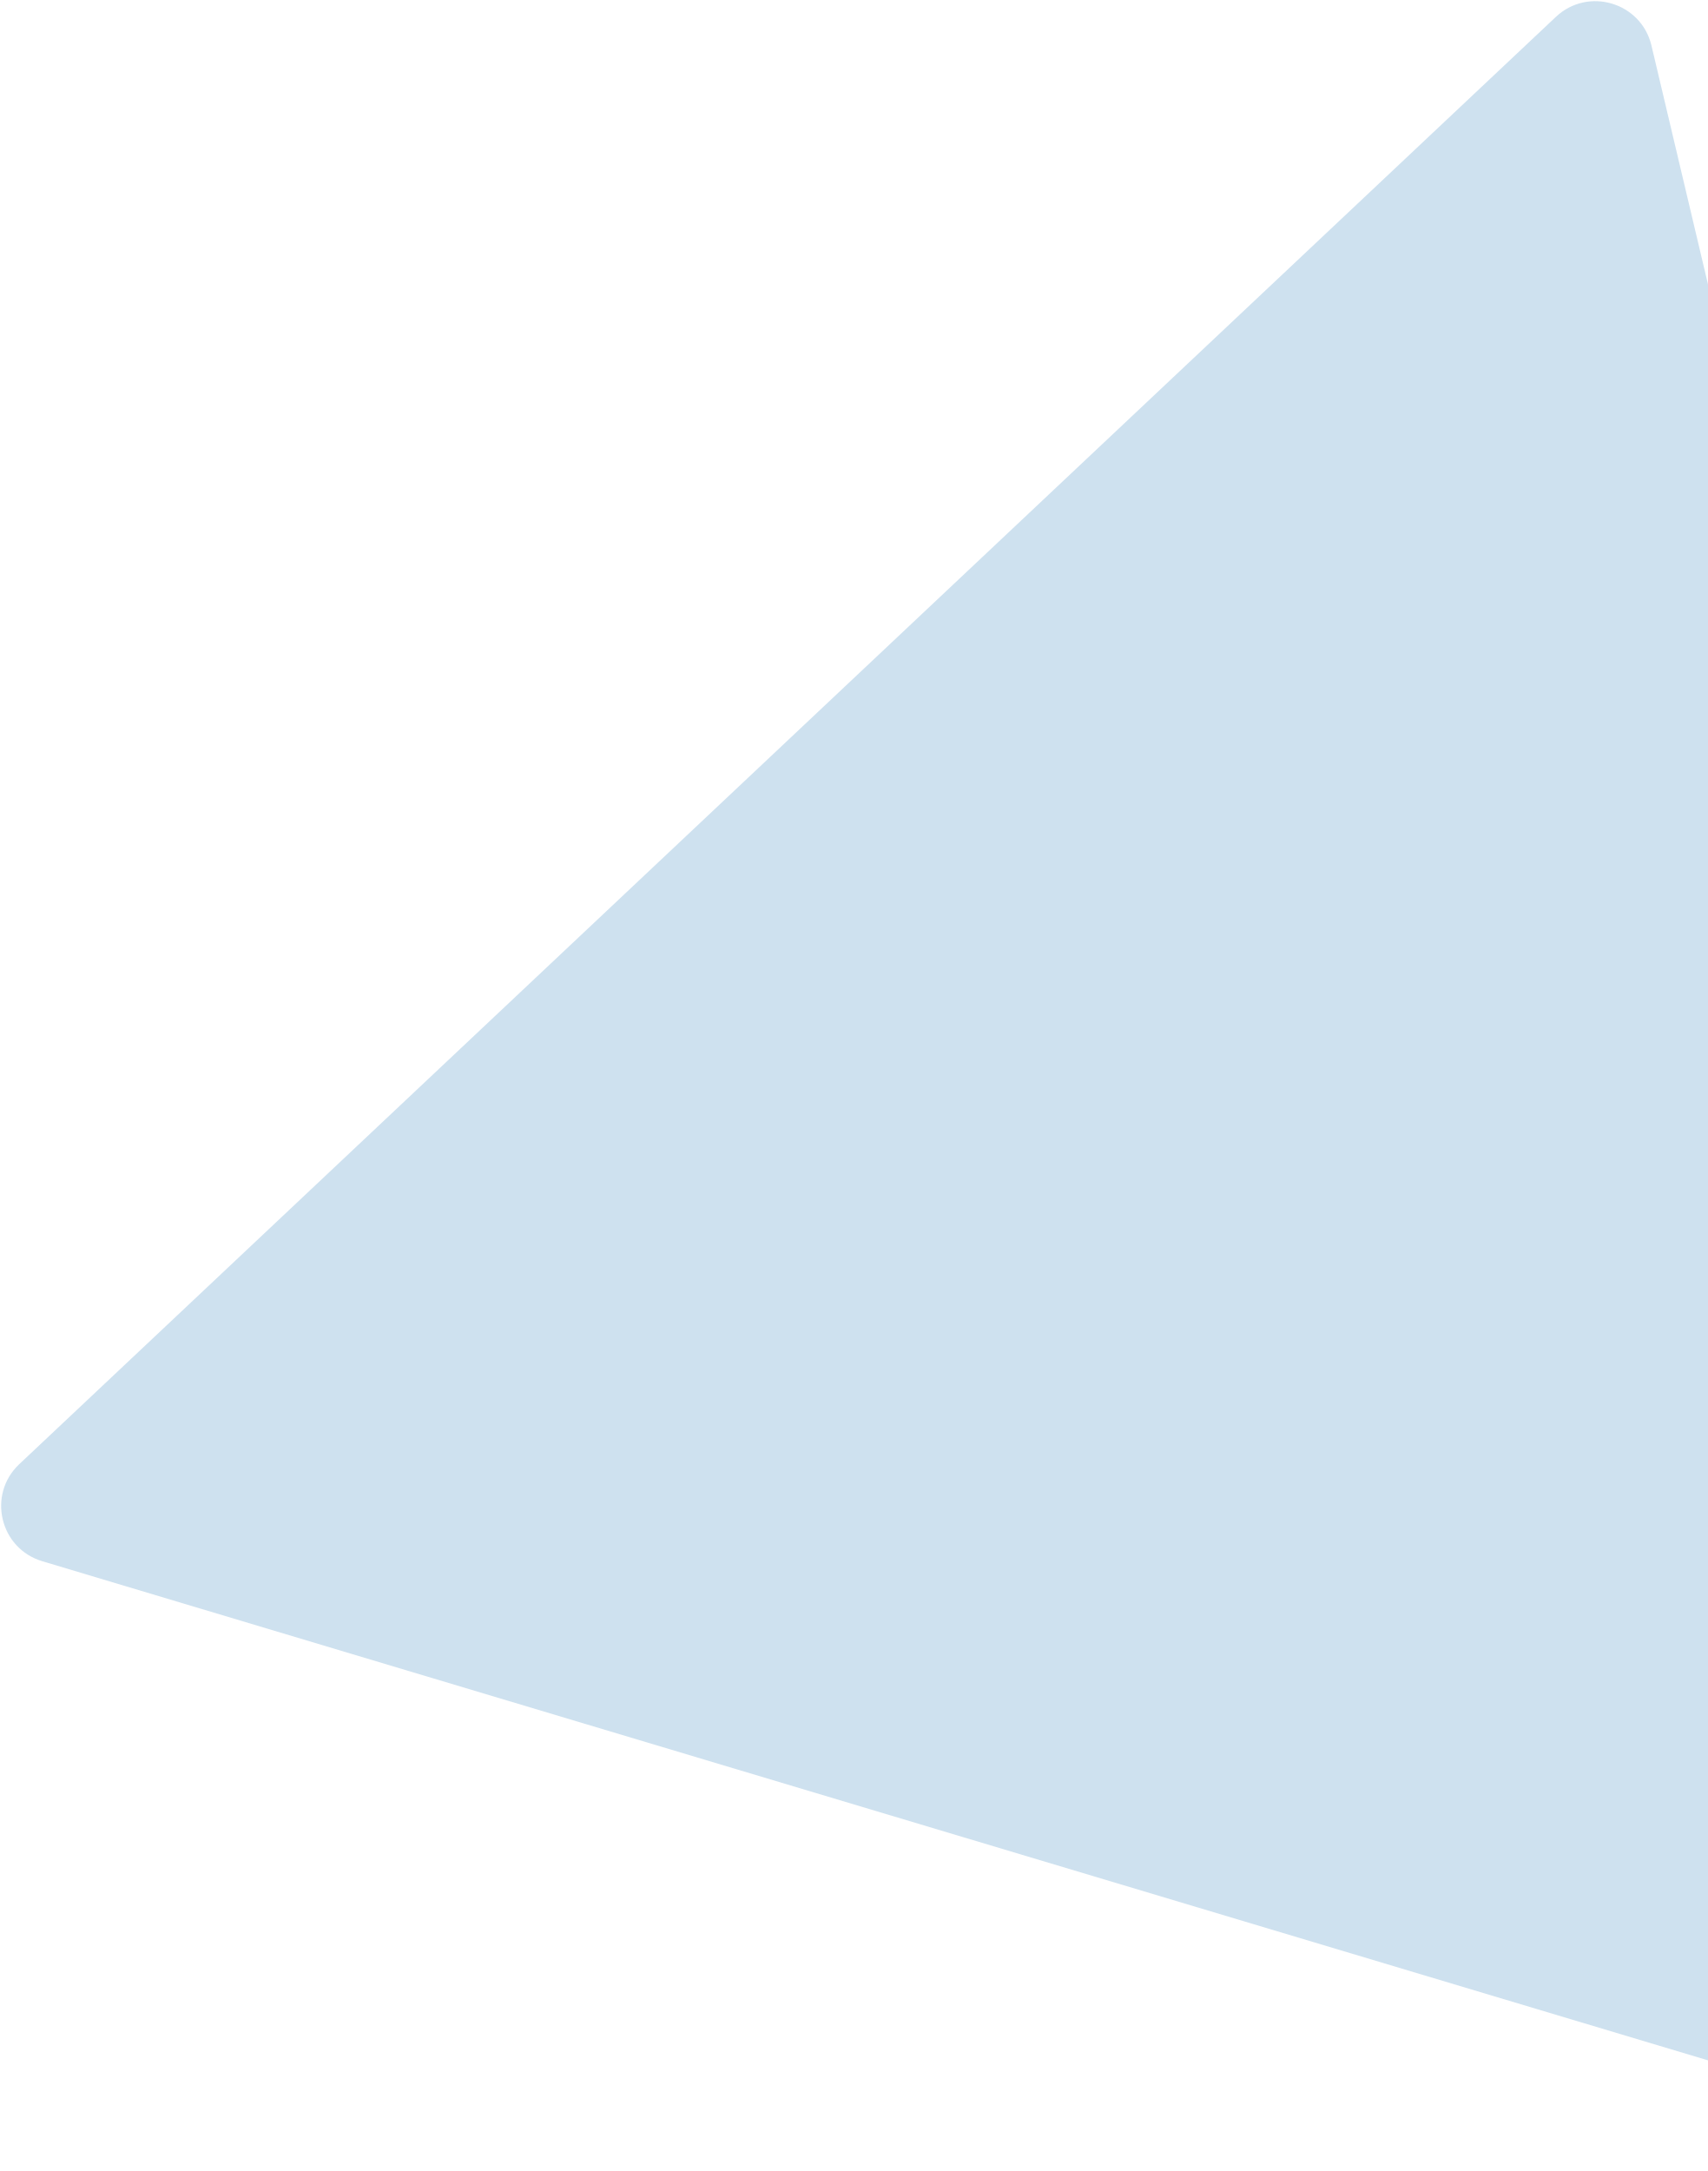
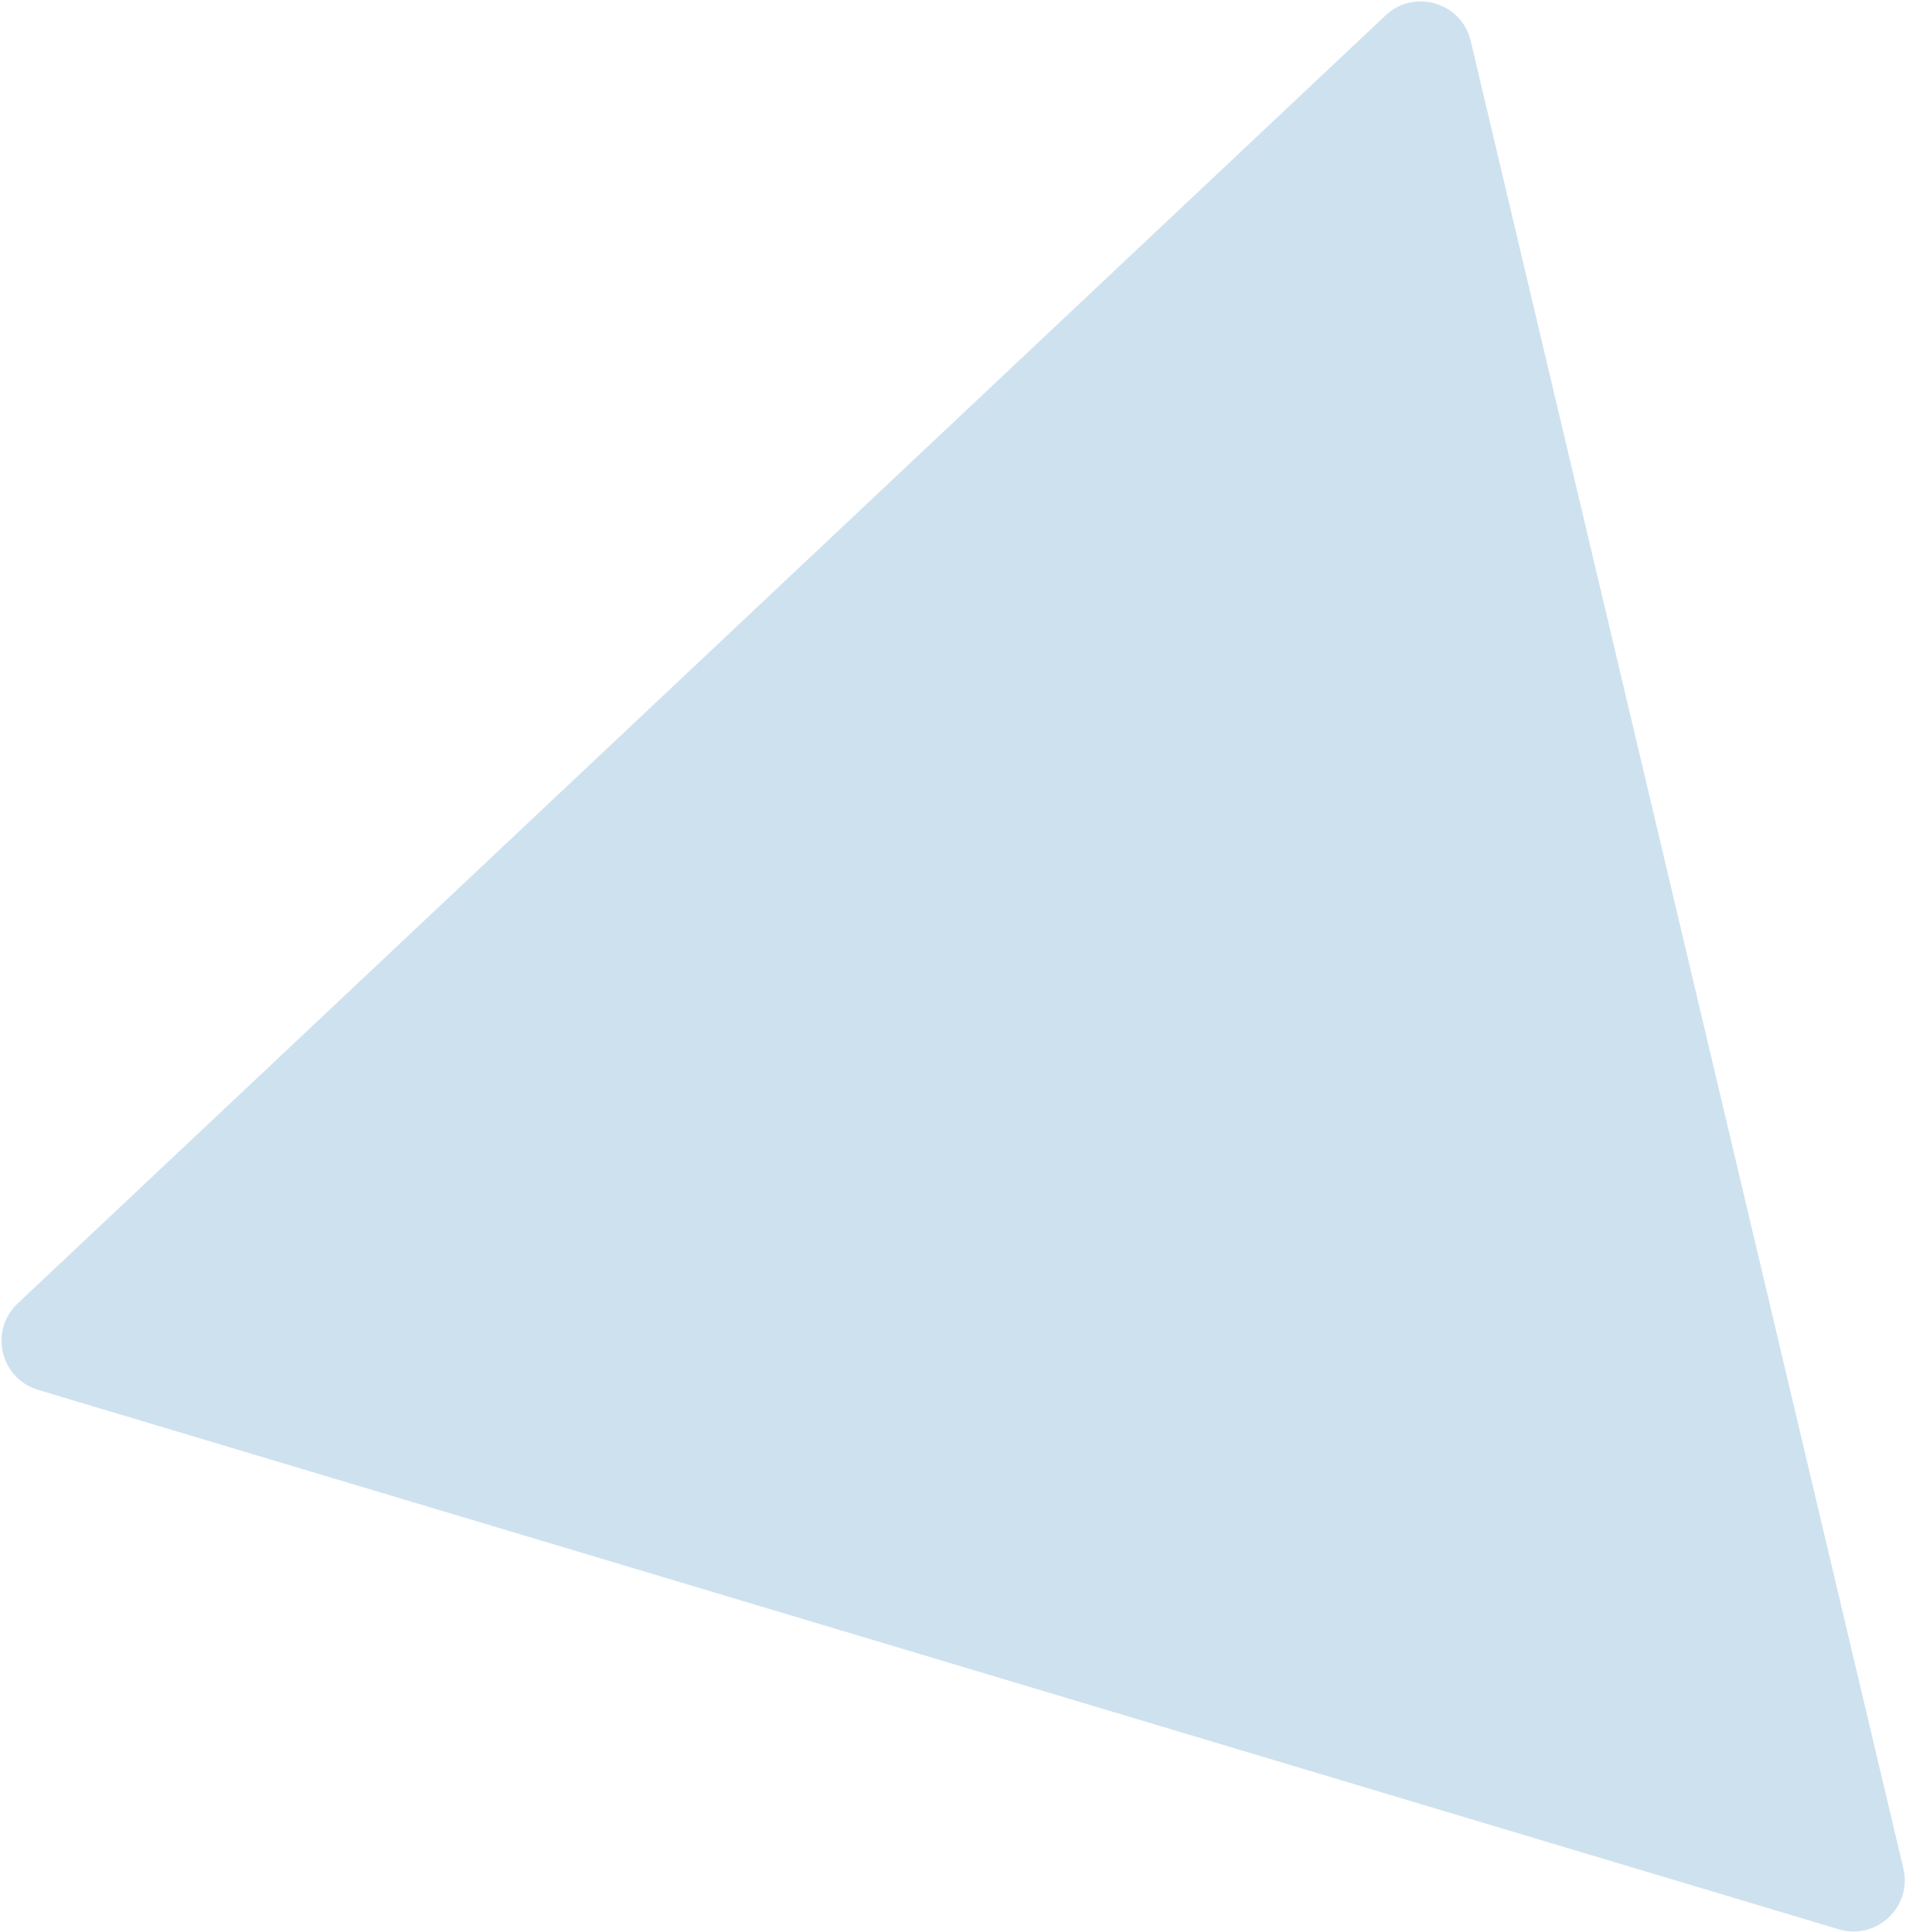
- <svg xmlns="http://www.w3.org/2000/svg" width="464" height="590" viewBox="0 0 464 590" fill="none">
-   <path d="M580.941 570.398C583.716 582.121 572.749 592.45 561.201 588.989L11.483 424.281C-0.066 420.821 -3.535 406.167 5.239 397.904L422.861 4.592C431.634 -3.671 446.07 0.655 448.845 12.378L514.893 291.388L580.941 570.398Z" fill="#0B6AB0" fill-opacity="0.2" />
+ <svg xmlns="http://www.w3.org/2000/svg" width="1060" height="1075" viewBox="0 0 1060 1075" fill="none">
+   <path d="M1058.91 1039.62C1063.97 1060.98 1043.98 1079.8 1022.94 1073.49L21.21 773.353C0.166 767.047 -6.155 740.344 9.832 725.287L770.848 8.57C786.836 -6.487 813.141 1.395 818.198 22.757L938.555 531.187L1058.91 1039.62Z" fill="#0B6AB0" fill-opacity="0.2" />
</svg>
